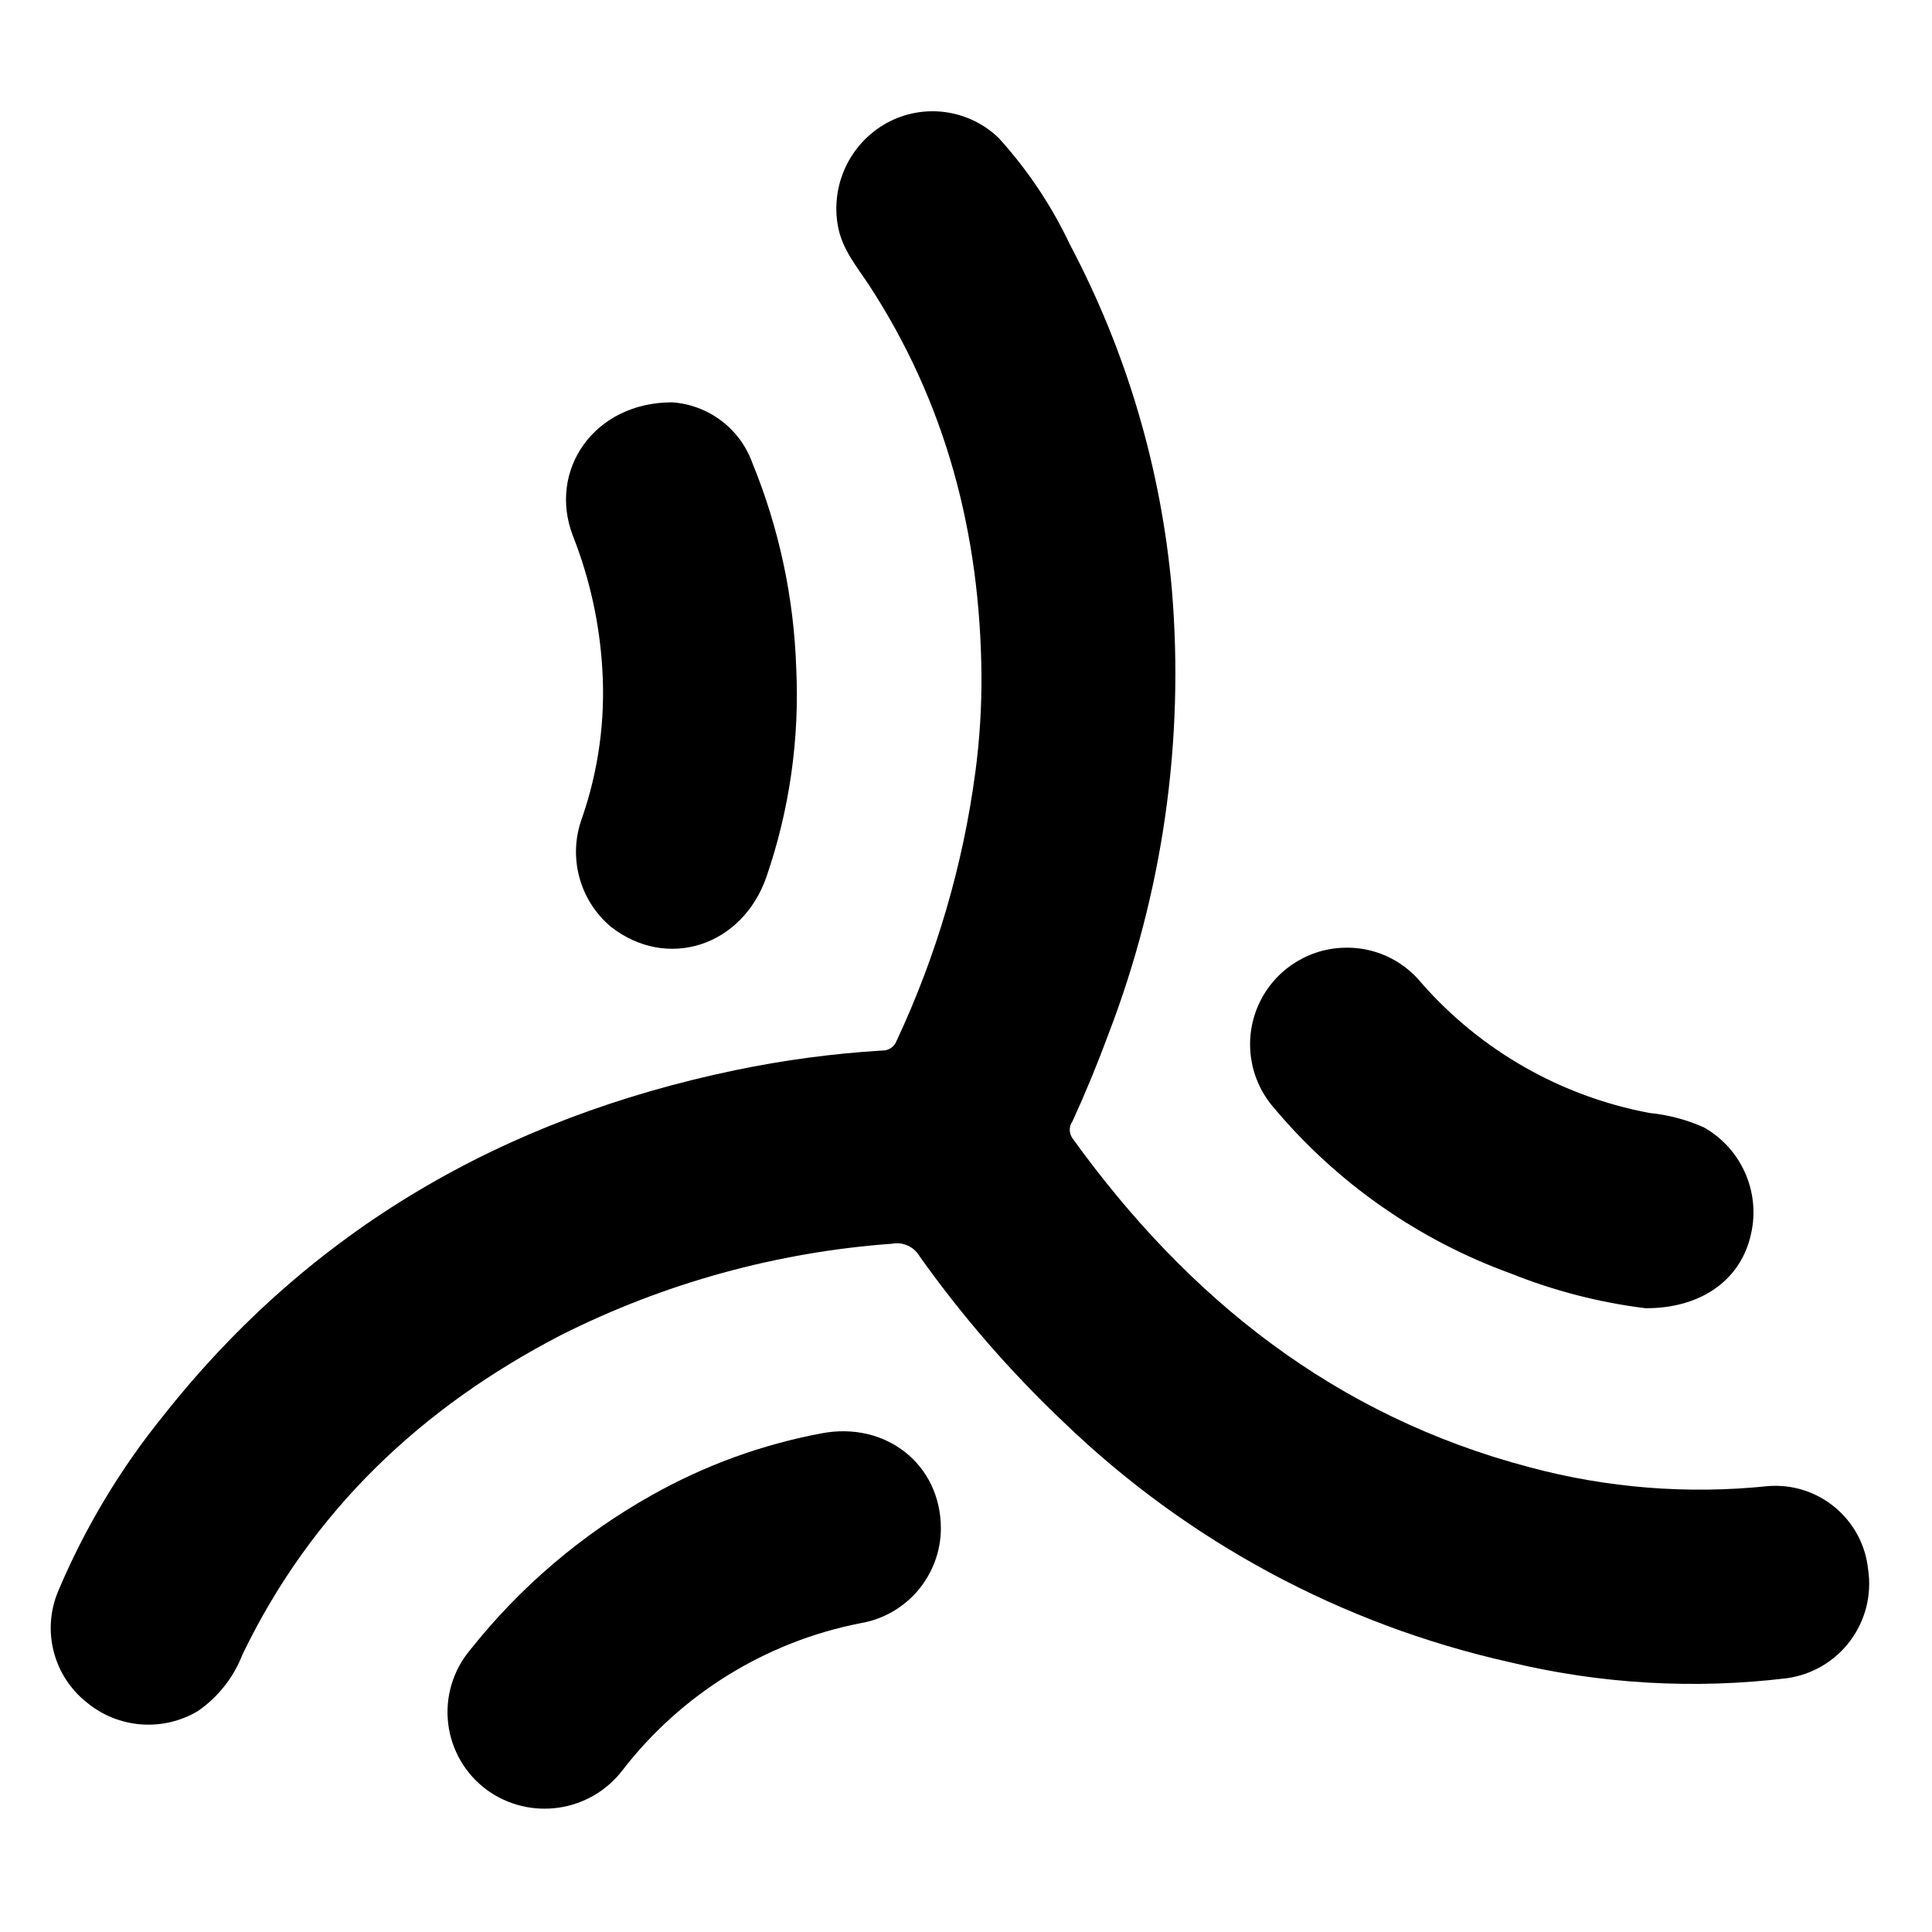
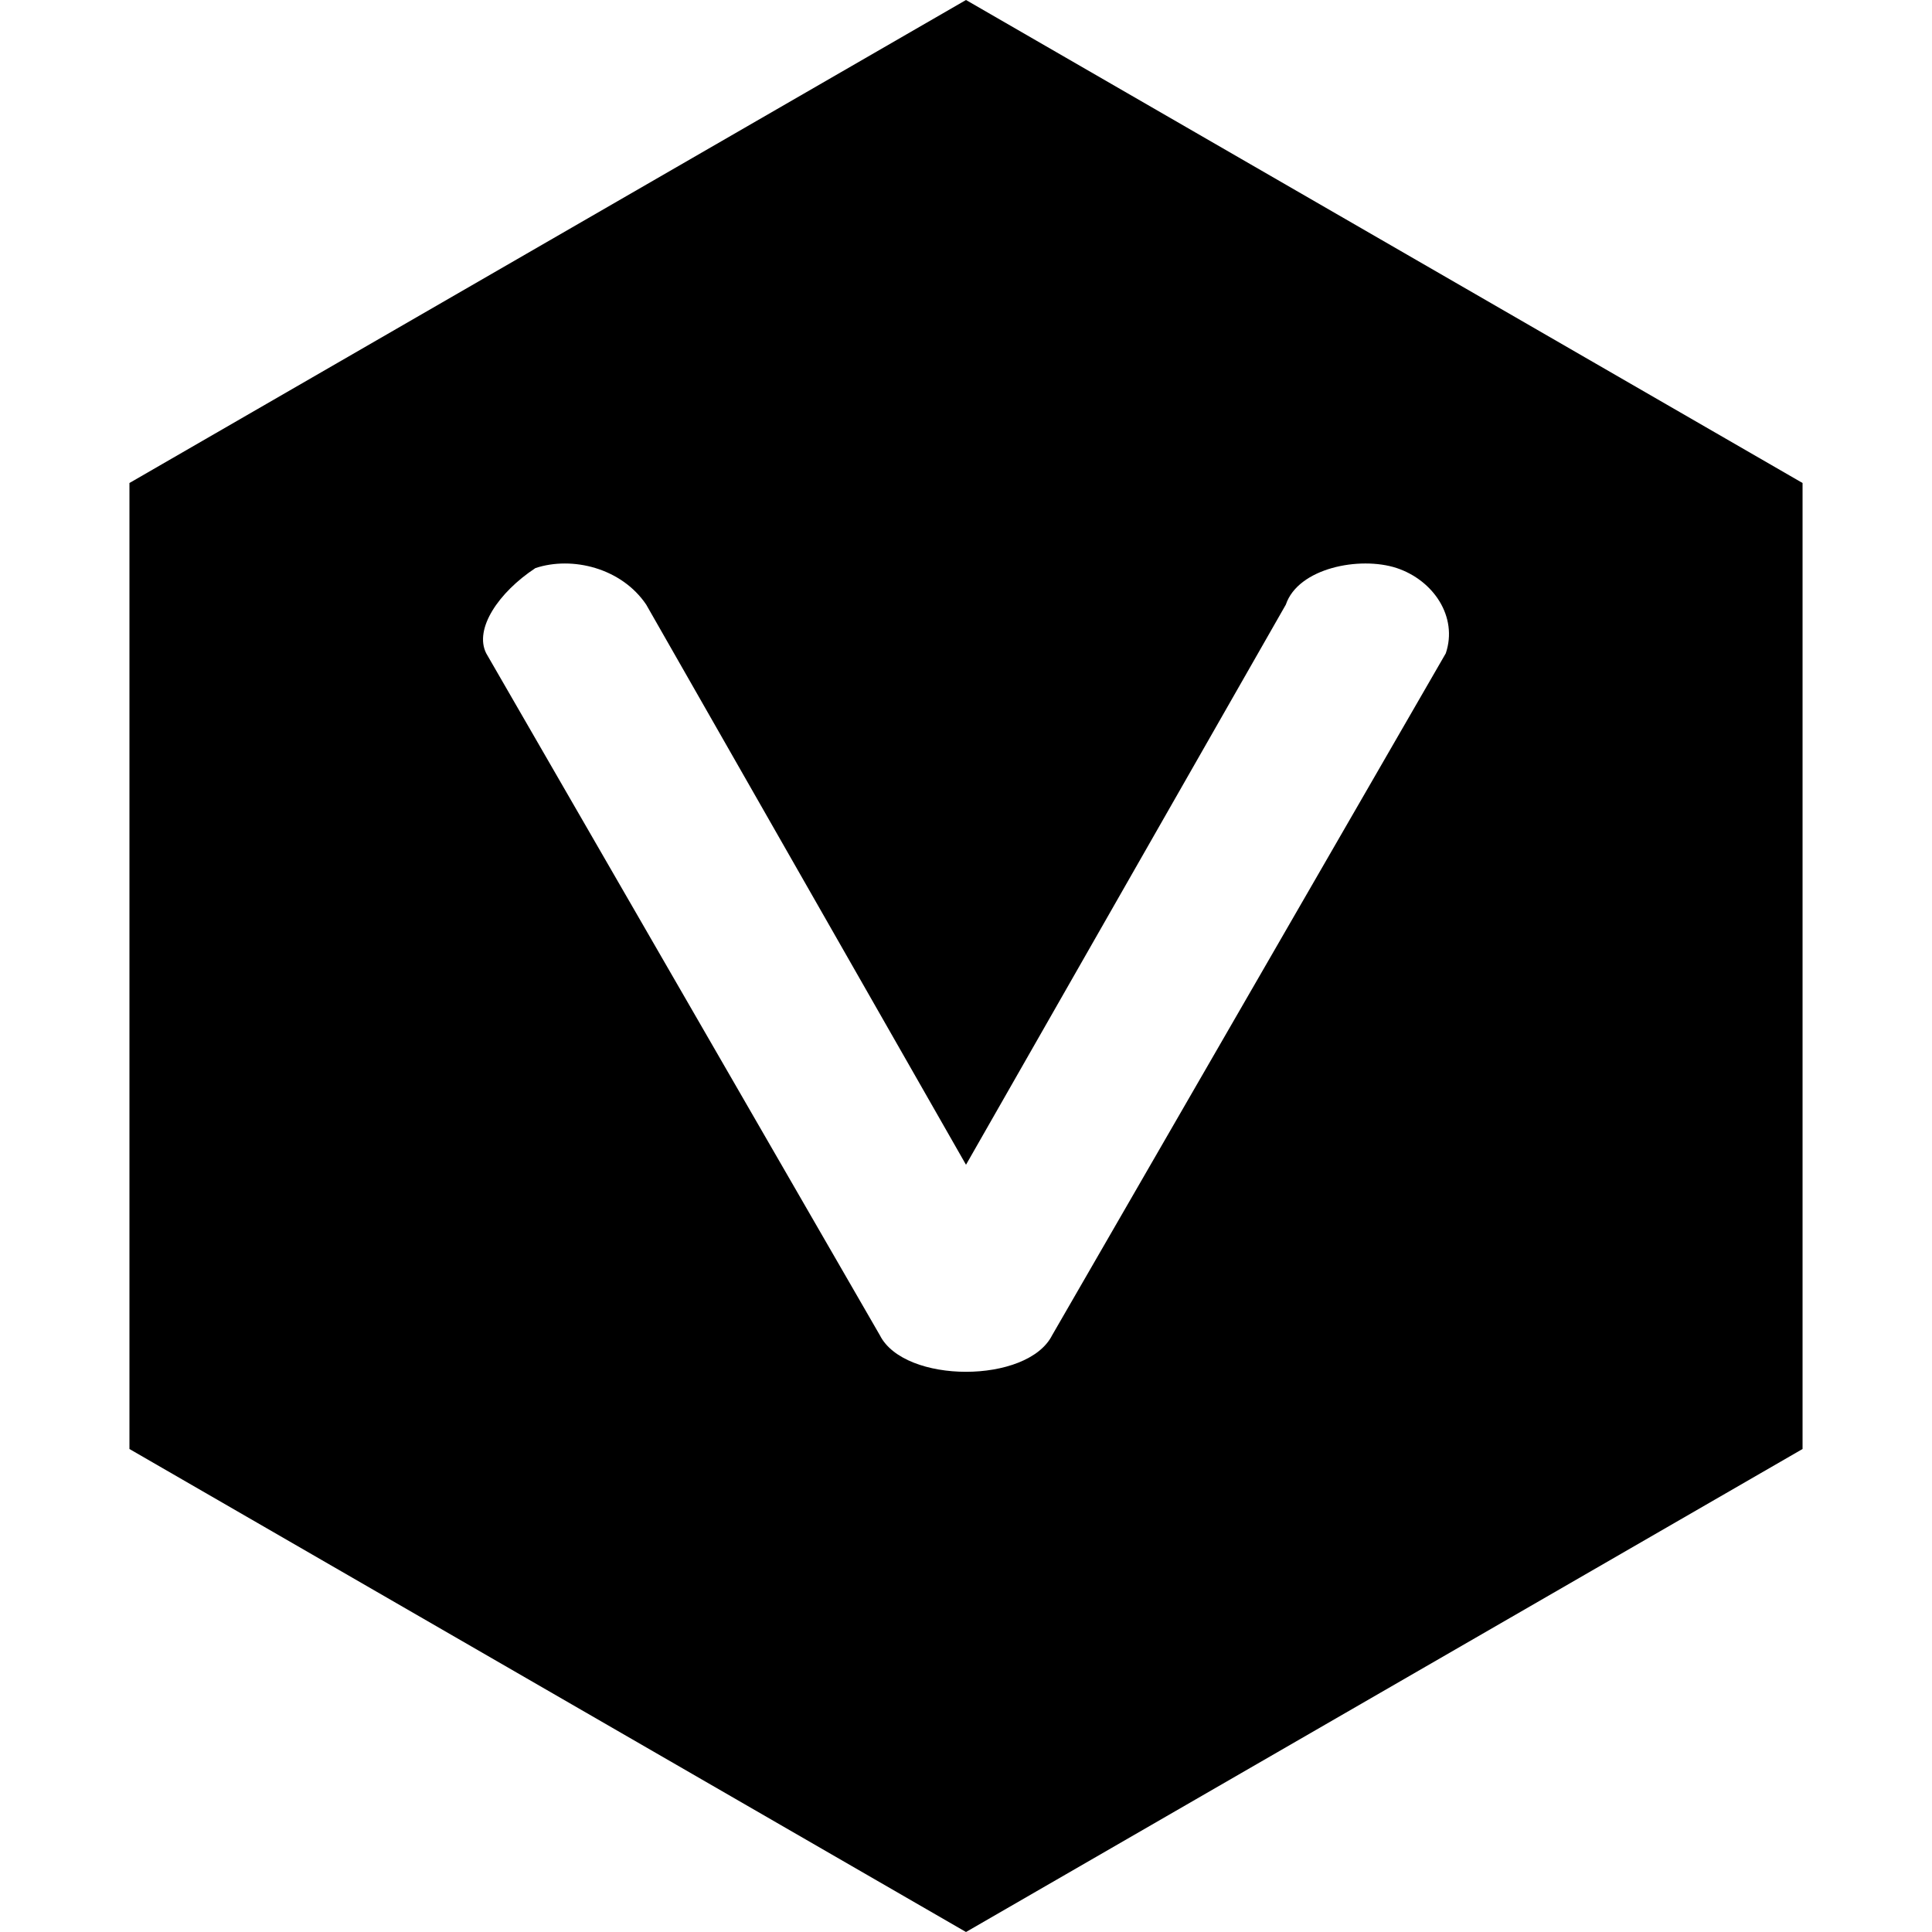
- <svg xmlns="http://www.w3.org/2000/svg" viewBox="0 0 160 160">
-   <path d="M81.28 55.9c-.1-11.67-2.93-22.55-9.37-32.38-1-1.5-2.14-2.86-2.5-4.71a8.1 8.1 0 014-8.61 7.89 7.89 0 019.3 1.23 35.999 35.999 0 015.9 8.83 75.18 75.18 0 018.44 28.58 83.211 83.211 0 01-5.23 36.74 102.983 102.983 0 01-3 7.28 1.2 1.2 0 000 1.41c9.58 13.3 21.76 23 37.85 27.24a54.37 54.37 0 0019.68 1.57 7.72 7.72 0 018.36 6.9 7.903 7.903 0 01-6.7 9 64.744 64.744 0 01-23-1.33 77.68 77.68 0 01-36.93-19.88 93.628 93.628 0 01-11.91-13.71 2.18 2.18 0 00-2.3-1.06 72.744 72.744 0 00-27.38 7.55c-11.6 6-20.67 14.58-26.4 26.45a10.134 10.134 0 01-3.7 4.7 8 8 0 01-9.19-.7 7.86 7.86 0 01-2.36-9.28 60.324 60.324 0 018.72-14.52c12.2-15.43 28.21-24.59 47.32-28.57A85.085 85.085 0 0173.07 87c.524.015 1-.307 1.18-.8a76.06 76.06 0 006.53-22.3c.351-2.652.518-5.325.5-8z" fill="currentColor" />
-   <path d="M136.26 108.34a44.742 44.742 0 01-11.13-2.87 46.108 46.108 0 01-19.66-13.76 8 8 0 015.72-13.22 7.93 7.93 0 016.54 2.93 33.27 33.27 0 0018.87 10.75c1.546.155 3.058.553 4.48 1.18a8.08 8.08 0 013.84 9.21c-.92 3.52-4.13 5.81-8.66 5.78zm-80.6-75.02a7.61 7.61 0 016.64 5 49.139 49.139 0 013.64 17 46.33 46.33 0 01-2.46 17.28c-2 5.77-8.24 7.79-12.89 4.15a8.1 8.1 0 01-2.39-9 31.679 31.679 0 001.68-12.36 35.77 35.77 0 00-2.43-11c-2.1-5.45 1.75-11.07 8.21-11.07zm22.26 93.25a8 8 0 01-6.68 7.86 32.88 32.88 0 00-19.7 12.19 8.13 8.13 0 01-11.21 1.62 8 8 0 01-1.41-11.58A51.043 51.043 0 0154 123.81a45.842 45.842 0 0114-5.1c5.35-1.04 9.91 2.56 9.92 7.86z" fill="currentColor" />
+ <svg xmlns="http://www.w3.org/2000/svg" t="1724825786124" class="icon" viewBox="0 0 1024 1024" version="1.1" p-id="2693" width="128" height="128">
+   <path d="M512 0l443.392 256v512L512 1024 68.608 768V256L512 0zM342.485 320.427c-13.056-19.328-39.125-25.813-58.709-19.328-19.541 12.885-32.597 32.256-26.069 45.184l208.64 361.429c6.528 12.928 26.112 19.371 45.653 19.371 19.541 0 39.125-6.443 45.653-19.371l208.64-361.429c6.528-19.371-6.528-38.741-26.069-45.227-19.584-6.4-52.181 0-58.709 19.413L512 617.344z" fill="currentColor" p-id="2694" />
</svg>
